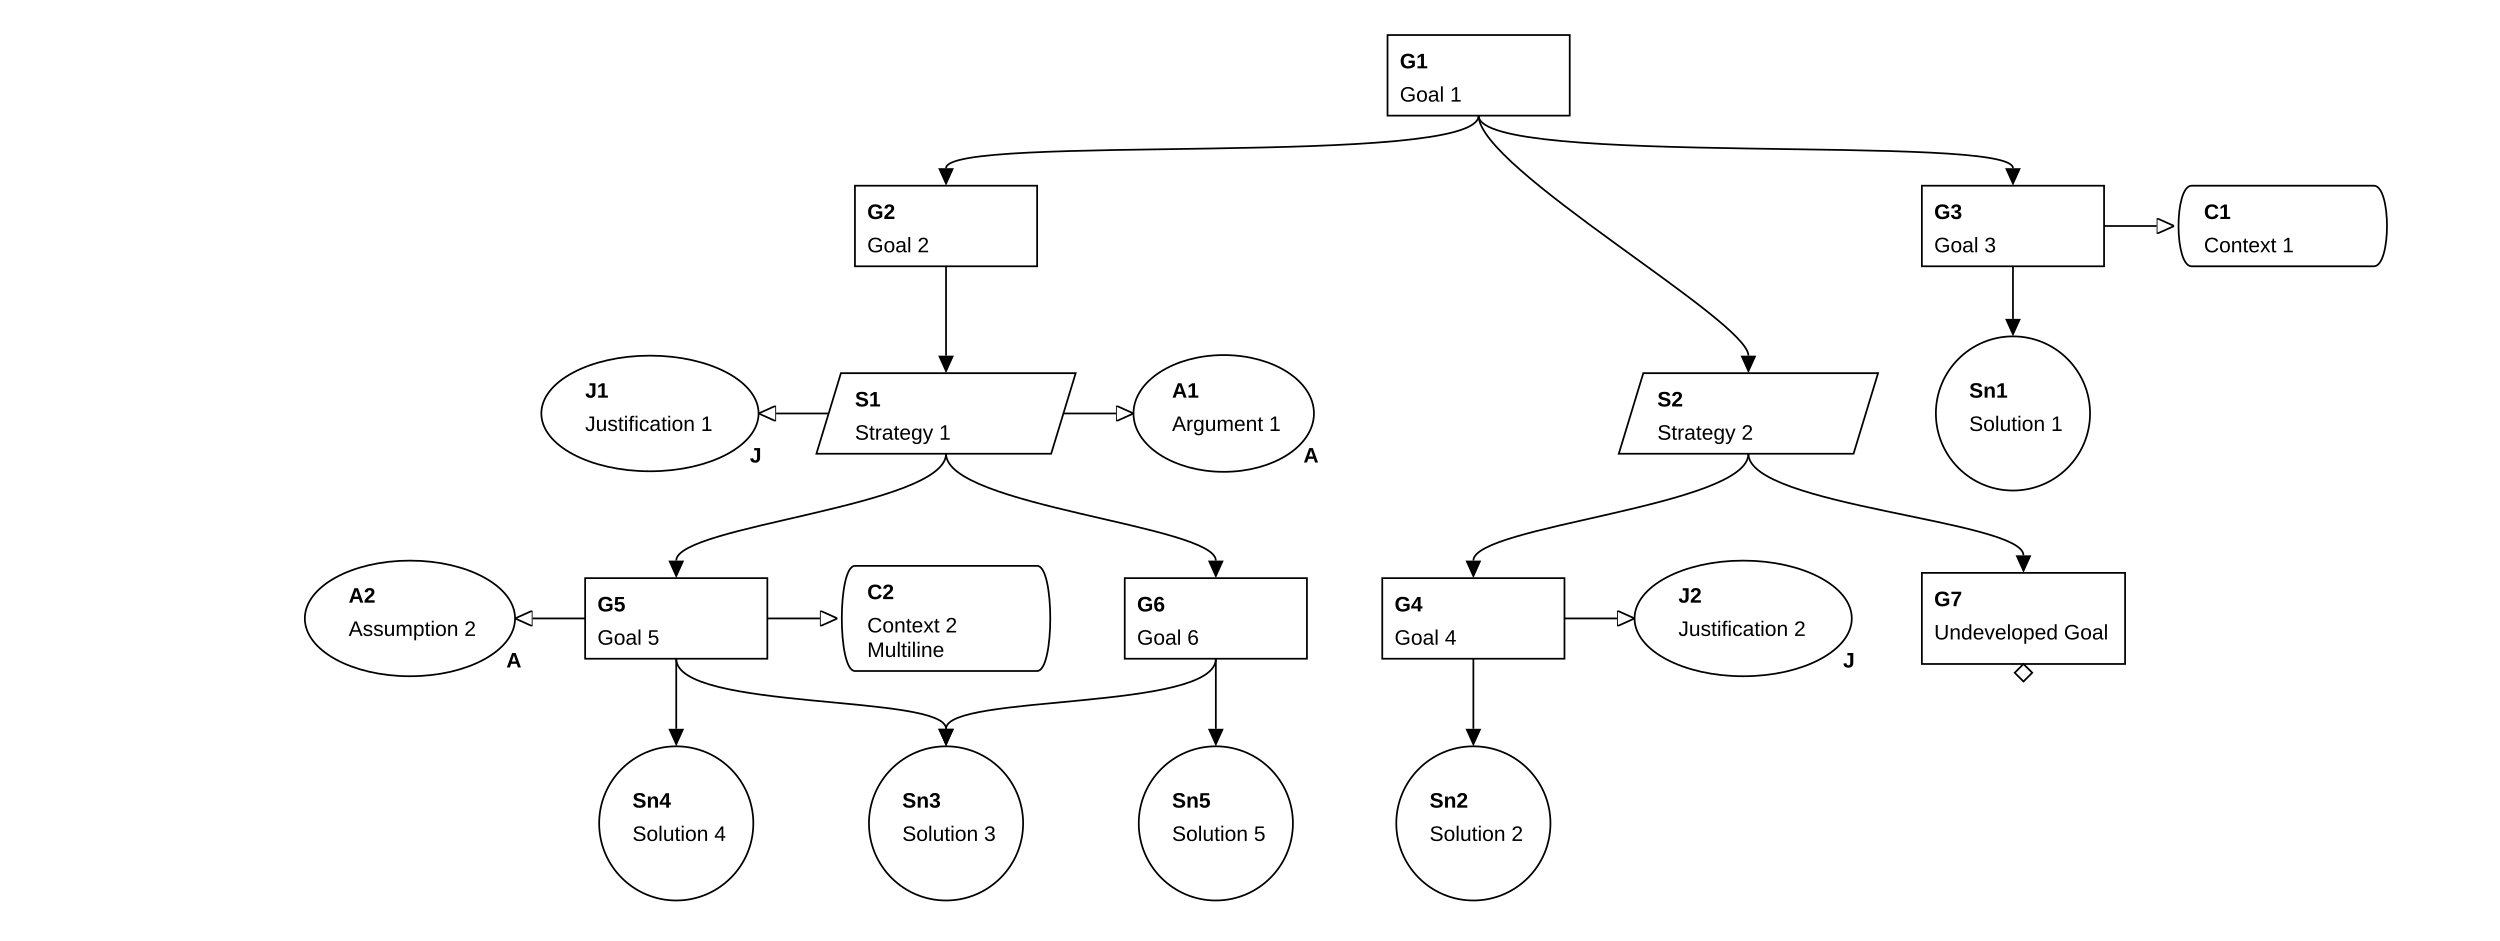
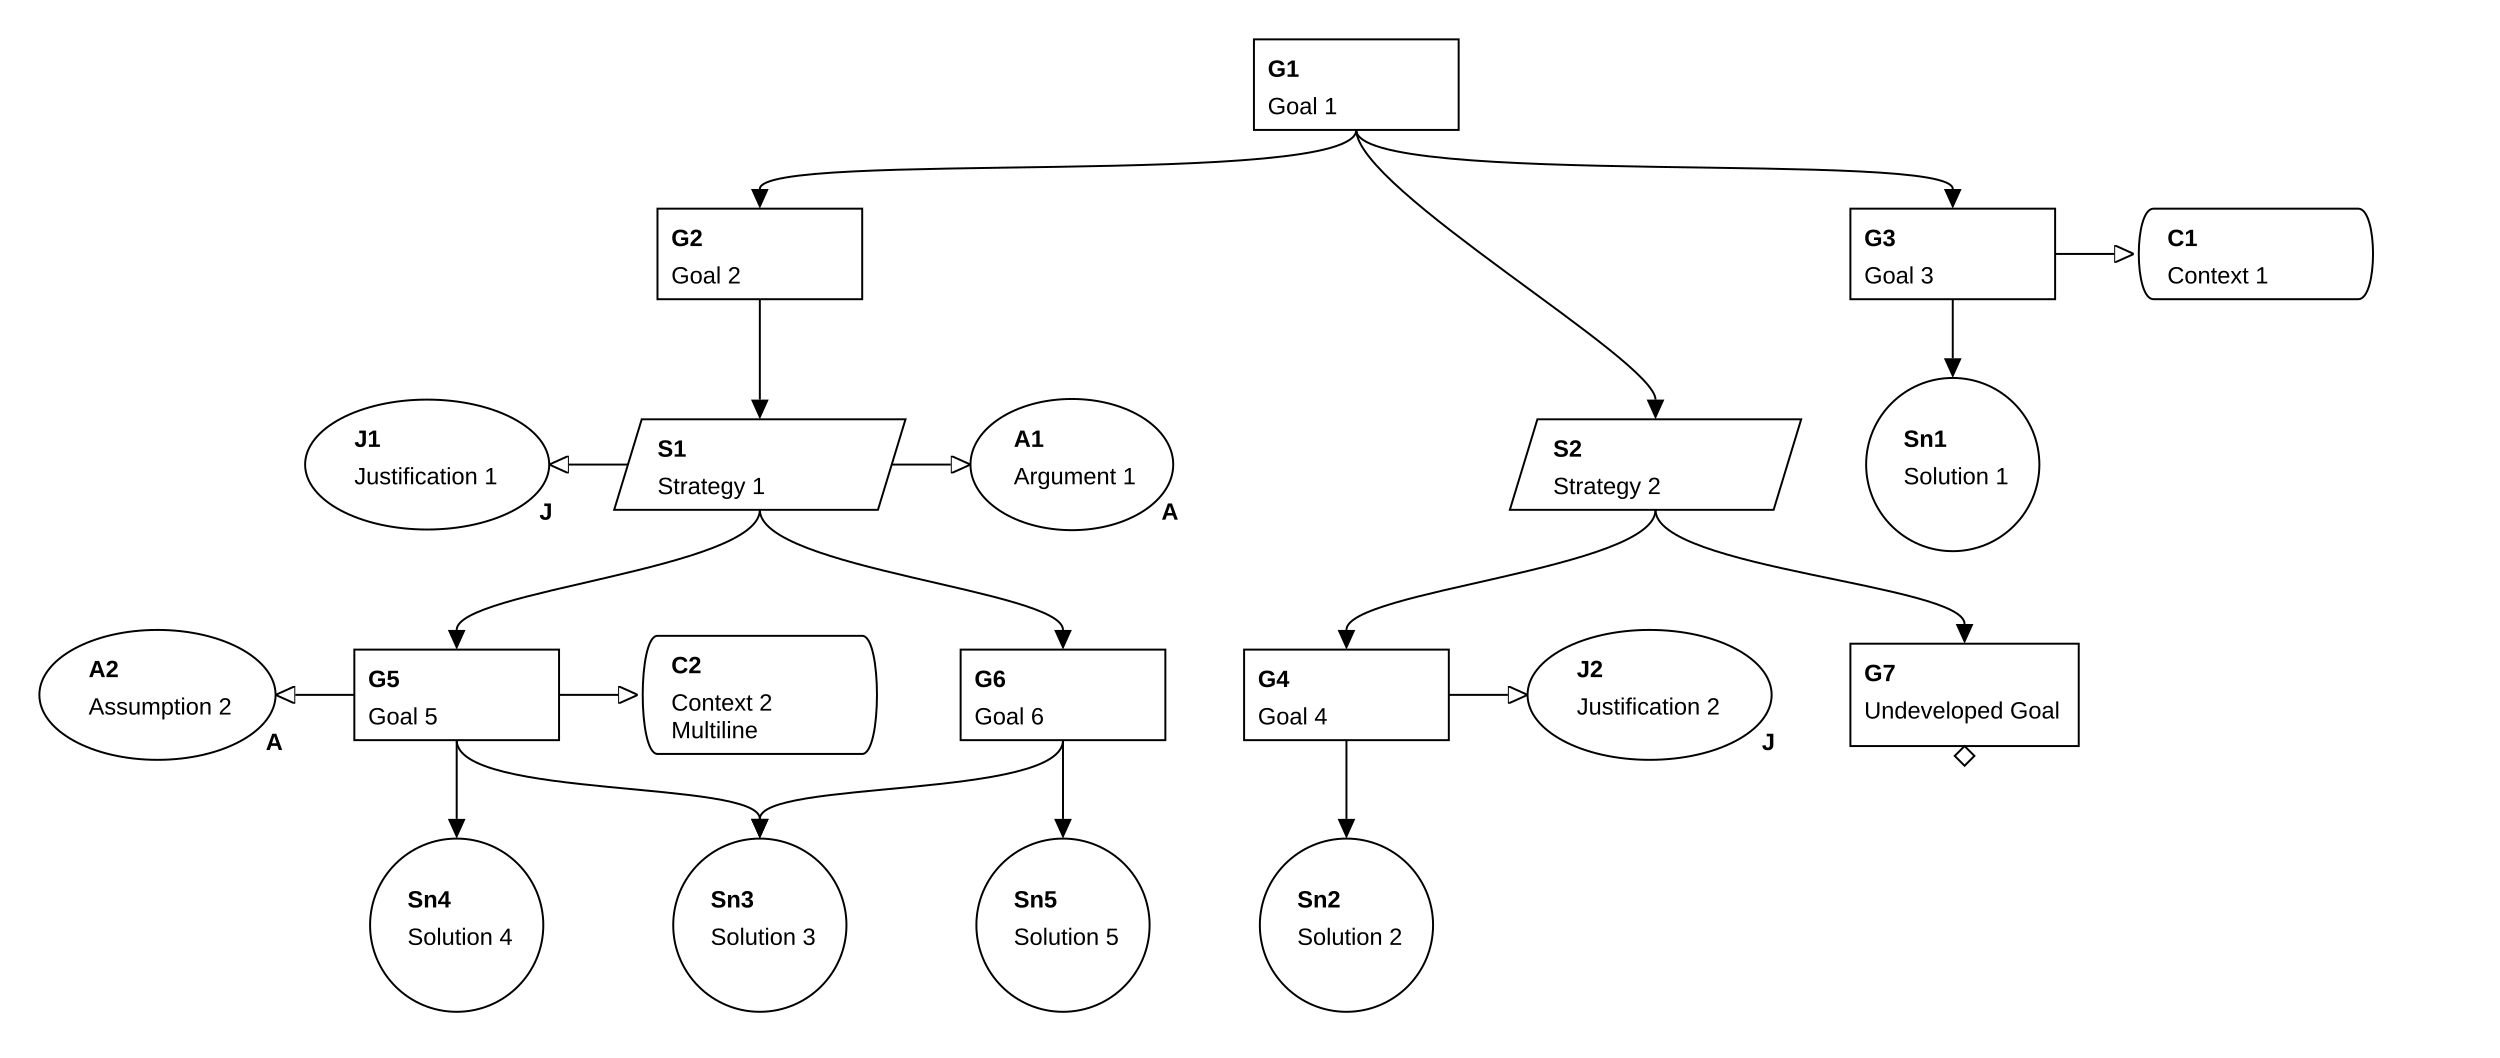
- <svg xmlns="http://www.w3.org/2000/svg" classes="gsndiagram" viewBox="0 0 1427 537">
+ <svg xmlns="http://www.w3.org/2000/svg" classes="gsndiagram" viewBox="0 0 1270 537">
  <symbol id="module_icon">
    <rect fill="lightgrey" height="5" stroke="black" stroke-width="1" width="10" x="0" y="0" />
    <rect fill="lightgrey" height="10" stroke="black" stroke-width="1" width="20" x="0" y="5" />
  </symbol>
  <marker id="composite_arrow" markerHeight="9" markerUnits="userSpaceOnUse" markerWidth="10" orient="auto-start-reverse" refX="0" refY="4.5">
    <polyline fill="none" points="0 0, 6 4.5, 0 9" stroke="black" stroke-width="1" />
    <polyline fill="none" points="4 0, 10 4.5, 4 9" stroke="black" stroke-width="1" />
    <polyline fill="none" points="0 4.5, 10 4.5" stroke="black" stroke-width="1" />
  </marker>
  <marker id="supportedby_arrow" markerHeight="9" markerUnits="userSpaceOnUse" markerWidth="10" orient="auto-start-reverse" refX="0" refY="4.5">
    <polyline fill="black" points="0 0, 10 4.5, 0 9" />
  </marker>
  <marker id="incontextof_arrow" markerHeight="9" markerUnits="userSpaceOnUse" markerWidth="10" orient="auto-start-reverse" refX="0" refY="4.5">
    <polyline fill="none" points="0 0, 10 4.5, 0 9, 0 0" stroke="black" stroke-width="1" />
  </marker>
  <g class="gsn_module_examples_example_gsn_yaml gsnelem gsngoal" id="node_G1">
-     <path class="border" d="M792,20 L896,20 L896,66 L792,66 z" fill="none" stroke="black" stroke-width="1" />
-     <text font-family="Arial" font-size="12" font-weight="bold" x="799" y="39">
+     <path class="border" d="M637,20 L741,20 L741,66 L637,66 z" fill="none" stroke="black" stroke-width="1" />
+     <text font-family="Arial" font-size="12" font-weight="bold" x="644" y="39">
G1
</text>
-     <text font-family="Arial" font-size="12" x="799" y="58">
+     <text font-family="Arial" font-size="12" x="644" y="58">
Goal 1
</text>
  </g>
  <g class="gsn_module_examples_example_gsn_yaml gsnelem gsngoal" id="node_G2">
-     <path class="border" d="M488,106 L592,106 L592,152 L488,152 z" fill="none" stroke="black" stroke-width="1" />
-     <text font-family="Arial" font-size="12" font-weight="bold" x="495" y="125">
+     <path class="border" d="M334,106 L438,106 L438,152 L334,152 z" fill="none" stroke="black" stroke-width="1" />
+     <text font-family="Arial" font-size="12" font-weight="bold" x="341" y="125">
G2
</text>
-     <text font-family="Arial" font-size="12" x="495" y="144">
+     <text font-family="Arial" font-size="12" x="341" y="144">
Goal 2
</text>
  </g>
  <g class="gsn_module_examples_example_gsn_yaml gsnelem gsngoal" id="node_G3">
-     <path class="border" d="M1097,106 L1201,106 L1201,152 L1097,152 z" fill="none" stroke="black" stroke-width="1" />
-     <text font-family="Arial" font-size="12" font-weight="bold" x="1104" y="125">
+     <path class="border" d="M940,106 L1044,106 L1044,152 L940,152 z" fill="none" stroke="black" stroke-width="1" />
+     <text font-family="Arial" font-size="12" font-weight="bold" x="947" y="125">
G3
</text>
-     <text font-family="Arial" font-size="12" x="1104" y="144">
+     <text font-family="Arial" font-size="12" x="947" y="144">
Goal 3
</text>
  </g>
  <g class="gsn_module_examples_example_gsn_yaml gsnelem gsnctxt" id="node_C1">
-     <path class="border" d="M1251,106 L1355,106 C1365,106,1365,152,1355,152 L1251,152 C1241,152,1241,106,1251,106" fill="none" stroke="black" stroke-width="1" />
-     <text font-family="Arial" font-size="12" font-weight="bold" x="1258" y="125">
+     <path class="border" d="M1094,106 L1198,106 C1208,106,1208,152,1198,152 L1094,152 C1084,152,1084,106,1094,106" fill="none" stroke="black" stroke-width="1" />
+     <text font-family="Arial" font-size="12" font-weight="bold" x="1101" y="125">
C1
</text>
-     <text font-family="Arial" font-size="12" x="1258" y="144">
+     <text font-family="Arial" font-size="12" x="1101" y="144">
Context 1
</text>
  </g>
  <g class="gsn_module_examples_example_gsn_yaml gsnelem gsnjust" id="node_J1">
-     <path class="border" d="M309,236 a62,33,0,1,0,124,0 a62,33,0,1,0,-124,0 z" fill="none" stroke="black" stroke-width="1" />
-     <text font-family="Arial" font-size="12" font-weight="bold" x="334" y="227">
+     <path class="border" d="M155,236 a62,33,0,1,0,124,0 a62,33,0,1,0,-124,0 z" fill="none" stroke="black" stroke-width="1" />
+     <text font-family="Arial" font-size="12" font-weight="bold" x="180" y="227">
J1
</text>
-     <text font-family="Arial" font-size="12" x="334" y="246">
+     <text font-family="Arial" font-size="12" x="180" y="246">
Justification 1
</text>
-     <text font-family="Arial" font-size="12" font-weight="bold" x="428" y="264">
+     <text font-family="Arial" font-size="12" font-weight="bold" x="274" y="264">
J
</text>
  </g>
  <g class="gsn_module_examples_example_gsn_yaml gsnelem gsnstgy" id="node_S1">
-     <path class="border" d="M480,213 L614,213 L600,259 L466,259 z" fill="none" stroke="black" stroke-width="1" />
-     <text font-family="Arial" font-size="12" font-weight="bold" x="488" y="232">
+     <path class="border" d="M326,213 L460,213 L446,259 L312,259 z" fill="none" stroke="black" stroke-width="1" />
+     <text font-family="Arial" font-size="12" font-weight="bold" x="334" y="232">
S1
</text>
-     <text font-family="Arial" font-size="12" x="488" y="251">
+     <text font-family="Arial" font-size="12" x="334" y="251">
Strategy 1
</text>
  </g>
  <g class="gsn_module_examples_example_gsn_yaml gsnelem gsnasmp" id="node_A1">
-     <path class="border" d="M647,236 a51,33,0,1,0,103,0 a51,33,0,1,0,-103,0 z" fill="none" stroke="black" stroke-width="1" />
-     <text font-family="Arial" font-size="12" font-weight="bold" x="669" y="227">
+     <path class="border" d="M493,236 a51,33,0,1,0,103,0 a51,33,0,1,0,-103,0 z" fill="none" stroke="black" stroke-width="1" />
+     <text font-family="Arial" font-size="12" font-weight="bold" x="515" y="227">
A1
</text>
-     <text font-family="Arial" font-size="12" x="669" y="246">
+     <text font-family="Arial" font-size="12" x="515" y="246">
Argument 1
</text>
-     <text font-family="Arial" font-size="12" font-weight="bold" x="744" y="264">
+     <text font-family="Arial" font-size="12" font-weight="bold" x="590" y="264">
A
</text>
  </g>
  <g class="gsn_module_examples_example_gsn_yaml gsnelem gsnstgy" id="node_S2">
-     <path class="border" d="M938,213 L1072,213 L1058,259 L924,259 z" fill="none" stroke="black" stroke-width="1" />
-     <text font-family="Arial" font-size="12" font-weight="bold" x="946" y="232">
+     <path class="border" d="M781,213 L915,213 L901,259 L767,259 z" fill="none" stroke="black" stroke-width="1" />
+     <text font-family="Arial" font-size="12" font-weight="bold" x="789" y="232">
S2
</text>
-     <text font-family="Arial" font-size="12" x="946" y="251">
+     <text font-family="Arial" font-size="12" x="789" y="251">
Strategy 2
</text>
  </g>
  <a href="https://github.com/jonasthewolf/gsn2x">
    <g class="gsn_module_examples_example_gsn_yaml gsnelem gsnsltn" id="node_Sn1">
-       <path class="border" d="M1105,236 a44,44,0,1,0,88,0 a44,44,0,1,0,-88,0 z" fill="none" stroke="black" stroke-width="1" />
-       <text font-family="Arial" font-size="12" font-weight="bold" x="1124" y="227">
+       <path class="border" d="M948,236 a44,44,0,1,0,88,0 a44,44,0,1,0,-88,0 z" fill="none" stroke="black" stroke-width="1" />
+       <text font-family="Arial" font-size="12" font-weight="bold" x="967" y="227">
Sn1
</text>
-       <text font-family="Arial" font-size="12" x="1124" y="246">
+       <text font-family="Arial" font-size="12" x="967" y="246">
Solution 1
</text>
    </g>
  </a>
  <g class="mycssclass anotherclass gsn_module_examples_example_gsn_yaml gsnelem gsnasmp" id="node_A2">
-     <path class="border" d="M174,353 a60,33,0,1,0,120,0 a60,33,0,1,0,-120,0 z" fill="none" stroke="black" stroke-width="1" />
-     <text font-family="Arial" font-size="12" font-weight="bold" x="199" y="344">
+     <path class="border" d="M20,353 a60,33,0,1,0,120,0 a60,33,0,1,0,-120,0 z" fill="none" stroke="black" stroke-width="1" />
+     <text font-family="Arial" font-size="12" font-weight="bold" x="45" y="344">
A2
</text>
-     <text font-family="Arial" font-size="12" x="199" y="363">
+     <text font-family="Arial" font-size="12" x="45" y="363">
Assumption 2
</text>
-     <text font-family="Arial" font-size="12" font-weight="bold" x="289" y="381">
+     <text font-family="Arial" font-size="12" font-weight="bold" x="135" y="381">
A
</text>
  </g>
  <g class="gsn_module_examples_example_gsn_yaml gsnelem gsngoal" id="node_G5">
-     <path class="border" d="M334,330 L438,330 L438,376 L334,376 z" fill="none" stroke="black" stroke-width="1" />
-     <text font-family="Arial" font-size="12" font-weight="bold" x="341" y="349">
+     <path class="border" d="M180,330 L284,330 L284,376 L180,376 z" fill="none" stroke="black" stroke-width="1" />
+     <text font-family="Arial" font-size="12" font-weight="bold" x="187" y="349">
G5
</text>
-     <text font-family="Arial" font-size="12" x="341" y="368">
+     <text font-family="Arial" font-size="12" x="187" y="368">
Goal 5
</text>
  </g>
  <g class="gsn_module_examples_example_gsn_yaml gsnelem gsnctxt" id="node_C2">
-     <path class="border" d="M488,323 L592,323 C602,323,602,383,592,383 L488,383 C478,383,478,323,488,323" fill="none" stroke="black" stroke-width="1" />
-     <text font-family="Arial" font-size="12" font-weight="bold" x="495" y="342">
+     <path class="border" d="M334,323 L438,323 C448,323,448,383,438,383 L334,383 C324,383,324,323,334,323" fill="none" stroke="black" stroke-width="1" />
+     <text font-family="Arial" font-size="12" font-weight="bold" x="341" y="342">
C2
</text>
-     <text font-family="Arial" font-size="12" x="495" y="361">
+     <text font-family="Arial" font-size="12" x="341" y="361">
Context 2
</text>
-     <text font-family="Arial" font-size="12" x="495" y="375">
+     <text font-family="Arial" font-size="12" x="341" y="375">
Multiline
</text>
  </g>
  <g class="gsn_module_examples_example_gsn_yaml gsnelem gsngoal" id="node_G6">
-     <path class="border" d="M642,330 L746,330 L746,376 L642,376 z" fill="none" stroke="black" stroke-width="1" />
-     <text font-family="Arial" font-size="12" font-weight="bold" x="649" y="349">
+     <path class="border" d="M488,330 L592,330 L592,376 L488,376 z" fill="none" stroke="black" stroke-width="1" />
+     <text font-family="Arial" font-size="12" font-weight="bold" x="495" y="349">
G6
</text>
-     <text font-family="Arial" font-size="12" x="649" y="368">
+     <text font-family="Arial" font-size="12" x="495" y="368">
Goal 6
</text>
  </g>
  <g class="gsn_module_examples_example_gsn_yaml gsnelem gsngoal" id="node_G4">
-     <path class="border" d="M789,330 L893,330 L893,376 L789,376 z" fill="none" stroke="black" stroke-width="1" />
-     <text font-family="Arial" font-size="12" font-weight="bold" x="796" y="349">
+     <path class="border" d="M632,330 L736,330 L736,376 L632,376 z" fill="none" stroke="black" stroke-width="1" />
+     <text font-family="Arial" font-size="12" font-weight="bold" x="639" y="349">
G4
</text>
-     <text font-family="Arial" font-size="12" x="796" y="368">
+     <text font-family="Arial" font-size="12" x="639" y="368">
Goal 4
</text>
  </g>
  <g class="gsn_module_examples_example_gsn_yaml gsnelem gsnjust" id="node_J2">
-     <path class="border" d="M933,353 a62,33,0,1,0,124,0 a62,33,0,1,0,-124,0 z" fill="none" stroke="black" stroke-width="1" />
-     <text font-family="Arial" font-size="12" font-weight="bold" x="958" y="344">
+     <path class="border" d="M776,353 a62,33,0,1,0,124,0 a62,33,0,1,0,-124,0 z" fill="none" stroke="black" stroke-width="1" />
+     <text font-family="Arial" font-size="12" font-weight="bold" x="801" y="344">
J2
</text>
-     <text font-family="Arial" font-size="12" x="958" y="363">
+     <text font-family="Arial" font-size="12" x="801" y="363">
Justification 2
</text>
-     <text font-family="Arial" font-size="12" font-weight="bold" x="1052" y="381">
+     <text font-family="Arial" font-size="12" font-weight="bold" x="895" y="381">
J
</text>
  </g>
  <g class="gsn_module_examples_example_gsn_yaml gsnelem gsngoal gsn_undeveloped" id="node_G7">
-     <path class="border" d="M1097,327 L1213,327 L1213,379 L1097,379 z" fill="none" stroke="black" stroke-width="1" />
-     <text font-family="Arial" font-size="12" font-weight="bold" x="1104" y="346">
+     <path class="border" d="M940,327 L1056,327 L1056,379 L940,379 z" fill="none" stroke="black" stroke-width="1" />
+     <text font-family="Arial" font-size="12" font-weight="bold" x="947" y="346">
G7
</text>
-     <text font-family="Arial" font-size="12" x="1104" y="365">
+     <text font-family="Arial" font-size="12" x="947" y="365">
Undeveloped Goal
</text>
-     <path d="M1155,379 l5,5 l-5,5 l-5,-5 z" fill="none" stroke="black" stroke-width="1" />
+     <path d="M998,379 l5,5 l-5,5 l-5,-5 z" fill="none" stroke="black" stroke-width="1" />
  </g>
  <g class="gsn_module_examples_example_gsn_yaml gsnelem gsnsltn" id="node_Sn4">
+     <path class="border" d="M188,470 a44,44,0,1,0,88,0 a44,44,0,1,0,-88,0 z" fill="none" stroke="black" stroke-width="1" />
+     <text font-family="Arial" font-size="12" font-weight="bold" x="207" y="461">
+ Sn4
+ </text>
+     <text font-family="Arial" font-size="12" x="207" y="480">
+ Solution 4
+ </text>
+   </g>
+   <g class="gsn_layer2 gsn_module_examples_example_gsn_yaml gsnelem gsnsltn" id="node_Sn3">
    <path class="border" d="M342,470 a44,44,0,1,0,88,0 a44,44,0,1,0,-88,0 z" fill="none" stroke="black" stroke-width="1" />
    <text font-family="Arial" font-size="12" font-weight="bold" x="361" y="461">
- Sn4
+ Sn3
</text>
    <text font-family="Arial" font-size="12" x="361" y="480">
- Solution 4
- </text>
-   </g>
-   <g class="gsn_layer2 gsn_module_examples_example_gsn_yaml gsnelem gsnsltn" id="node_Sn3">
+ Solution 3
+ </text>
+   </g>
+   <g class="gsn_module_examples_example_gsn_yaml gsnelem gsnsltn" id="node_Sn5">
    <path class="border" d="M496,470 a44,44,0,1,0,88,0 a44,44,0,1,0,-88,0 z" fill="none" stroke="black" stroke-width="1" />
    <text font-family="Arial" font-size="12" font-weight="bold" x="515" y="461">
- Sn3
+ Sn5
</text>
    <text font-family="Arial" font-size="12" x="515" y="480">
- Solution 3
- </text>
-   </g>
-   <g class="gsn_module_examples_example_gsn_yaml gsnelem gsnsltn" id="node_Sn5">
-     <path class="border" d="M650,470 a44,44,0,1,0,88,0 a44,44,0,1,0,-88,0 z" fill="none" stroke="black" stroke-width="1" />
-     <text font-family="Arial" font-size="12" font-weight="bold" x="669" y="461">
- Sn5
- </text>
-     <text font-family="Arial" font-size="12" x="669" y="480">
Solution 5
</text>
  </g>
  <g class="gsn_layer1 gsn_layer2 gsn_module_examples_example_gsn_yaml gsnelem gsnsltn" id="node_Sn2">
-     <path class="border" d="M797,470 a44,44,0,1,0,88,0 a44,44,0,1,0,-88,0 z" fill="none" stroke="black" stroke-width="1" />
-     <text font-family="Arial" font-size="12" font-weight="bold" x="816" y="461">
+     <path class="border" d="M640,470 a44,44,0,1,0,88,0 a44,44,0,1,0,-88,0 z" fill="none" stroke="black" stroke-width="1" />
+     <text font-family="Arial" font-size="12" font-weight="bold" x="659" y="461">
Sn2
</text>
-     <text font-family="Arial" font-size="12" x="816" y="480">
+     <text font-family="Arial" font-size="12" x="659" y="480">
Solution 2
</text>
  </g>
-   <path class="gsnedge gsninspby" d="M844,66 C844,96,540,76,540,96" fill="none" marker-end="url(#supportedby_arrow)" stroke="black" stroke-width="1" />
-   <path class="gsnedge gsninspby" d="M844,66 C844,96,1149,76,1149,96" fill="none" marker-end="url(#supportedby_arrow)" stroke="black" stroke-width="1" />
-   <path class="gsnedge gsninspby" d="M844,66 C844,96,998,183,998,203" fill="none" marker-end="url(#supportedby_arrow)" stroke="black" stroke-width="1" />
-   <path class="gsnedge gsninspby" d="M540,152 C540,182,540,183,540,203" fill="none" marker-end="url(#supportedby_arrow)" stroke="black" stroke-width="1" />
-   <path class="gsnedge gsninctxt" d="M1201,129 C1231,129,1211,129,1231,129" fill="none" marker-end="url(#incontextof_arrow)" stroke="black" stroke-width="1" />
-   <path class="gsnedge gsninspby" d="M1149,152 C1149,182,1149,162,1149,182" fill="none" marker-end="url(#supportedby_arrow)" stroke="black" stroke-width="1" />
-   <path class="gsnedge gsninctxt" d="M893,353 C923,353,903,353,923,353" fill="none" marker-end="url(#incontextof_arrow)" stroke="black" stroke-width="1" />
-   <path class="gsnedge gsninspby" d="M841,376 C841,406,841,396,841,416" fill="none" marker-end="url(#supportedby_arrow)" stroke="black" stroke-width="1" />
-   <path class="gsnedge gsninctxt" d="M438,353 C468,353,448,353,468,353" fill="none" marker-end="url(#incontextof_arrow)" stroke="black" stroke-width="1" />
-   <path class="gsnedge gsninctxt" d="M334,353 C304,353,324,353,304,353" fill="none" marker-end="url(#incontextof_arrow)" stroke="black" stroke-width="1" />
-   <path class="gsnedge gsninspby" d="M386,376 C386,406,540,396,540,416" fill="none" marker-end="url(#supportedby_arrow)" stroke="black" stroke-width="1" />
-   <path class="gsnedge gsninspby" d="M386,376 C386,406,386,396,386,416" fill="none" marker-end="url(#supportedby_arrow)" stroke="black" stroke-width="1" />
-   <path class="gsnedge gsninspby" d="M694,376 C694,406,540,396,540,416" fill="none" marker-end="url(#supportedby_arrow)" stroke="black" stroke-width="1" />
-   <path class="gsnedge gsninspby" d="M694,376 C694,406,694,396,694,416" fill="none" marker-end="url(#supportedby_arrow)" stroke="black" stroke-width="1" />
-   <path class="gsnedge gsninctxt" d="M607,236 C637,236,617,236,637,236" fill="none" marker-end="url(#incontextof_arrow)" stroke="black" stroke-width="1" />
-   <path class="gsnedge gsninctxt" d="M473,236 C443,236,463,236,443,236" fill="none" marker-end="url(#incontextof_arrow)" stroke="black" stroke-width="1" />
-   <path class="gsnedge gsninspby" d="M540,259 C540,289,386,300,386,320" fill="none" marker-end="url(#supportedby_arrow)" stroke="black" stroke-width="1" />
-   <path class="gsnedge gsninspby" d="M540,259 C540,289,694,300,694,320" fill="none" marker-end="url(#supportedby_arrow)" stroke="black" stroke-width="1" />
-   <path class="gsnedge gsninspby" d="M998,259 C998,289,841,300,841,320" fill="none" marker-end="url(#supportedby_arrow)" stroke="black" stroke-width="1" />
-   <path class="gsnedge gsninspby" d="M998,259 C998,289,1155,297,1155,317" fill="none" marker-end="url(#supportedby_arrow)" stroke="black" stroke-width="1" />
+   <path class="gsnedge gsninspby" d="M689,66 C689,96,386,76,386,96" fill="none" marker-end="url(#supportedby_arrow)" stroke="black" stroke-width="1" />
+   <path class="gsnedge gsninspby" d="M689,66 C689,96,992,76,992,96" fill="none" marker-end="url(#supportedby_arrow)" stroke="black" stroke-width="1" />
+   <path class="gsnedge gsninspby" d="M689,66 C689,96,841,183,841,203" fill="none" marker-end="url(#supportedby_arrow)" stroke="black" stroke-width="1" />
+   <path class="gsnedge gsninspby" d="M386,152 C386,182,386,183,386,203" fill="none" marker-end="url(#supportedby_arrow)" stroke="black" stroke-width="1" />
+   <path class="gsnedge gsninctxt" d="M1044,129 C1074,129,1054,129,1074,129" fill="none" marker-end="url(#incontextof_arrow)" stroke="black" stroke-width="1" />
+   <path class="gsnedge gsninspby" d="M992,152 C992,182,992,162,992,182" fill="none" marker-end="url(#supportedby_arrow)" stroke="black" stroke-width="1" />
+   <path class="gsnedge gsninctxt" d="M736,353 C766,353,746,353,766,353" fill="none" marker-end="url(#incontextof_arrow)" stroke="black" stroke-width="1" />
+   <path class="gsnedge gsninspby" d="M684,376 C684,406,684,396,684,416" fill="none" marker-end="url(#supportedby_arrow)" stroke="black" stroke-width="1" />
+   <path class="gsnedge gsninctxt" d="M284,353 C314,353,294,353,314,353" fill="none" marker-end="url(#incontextof_arrow)" stroke="black" stroke-width="1" />
+   <path class="gsnedge gsninctxt" d="M180,353 C150,353,170,353,150,353" fill="none" marker-end="url(#incontextof_arrow)" stroke="black" stroke-width="1" />
+   <path class="gsnedge gsninspby" d="M232,376 C232,406,386,396,386,416" fill="none" marker-end="url(#supportedby_arrow)" stroke="black" stroke-width="1" />
+   <path class="gsnedge gsninspby" d="M232,376 C232,406,232,396,232,416" fill="none" marker-end="url(#supportedby_arrow)" stroke="black" stroke-width="1" />
+   <path class="gsnedge gsninspby" d="M540,376 C540,406,386,396,386,416" fill="none" marker-end="url(#supportedby_arrow)" stroke="black" stroke-width="1" />
+   <path class="gsnedge gsninspby" d="M540,376 C540,406,540,396,540,416" fill="none" marker-end="url(#supportedby_arrow)" stroke="black" stroke-width="1" />
+   <path class="gsnedge gsninctxt" d="M453,236 C483,236,463,236,483,236" fill="none" marker-end="url(#incontextof_arrow)" stroke="black" stroke-width="1" />
+   <path class="gsnedge gsninctxt" d="M319,236 C289,236,309,236,289,236" fill="none" marker-end="url(#incontextof_arrow)" stroke="black" stroke-width="1" />
+   <path class="gsnedge gsninspby" d="M386,259 C386,289,232,300,232,320" fill="none" marker-end="url(#supportedby_arrow)" stroke="black" stroke-width="1" />
+   <path class="gsnedge gsninspby" d="M386,259 C386,289,540,300,540,320" fill="none" marker-end="url(#supportedby_arrow)" stroke="black" stroke-width="1" />
+   <path class="gsnedge gsninspby" d="M841,259 C841,289,684,300,684,320" fill="none" marker-end="url(#supportedby_arrow)" stroke="black" stroke-width="1" />
+   <path class="gsnedge gsninspby" d="M841,259 C841,289,998,297,998,317" fill="none" marker-end="url(#supportedby_arrow)" stroke="black" stroke-width="1" />
</svg>
